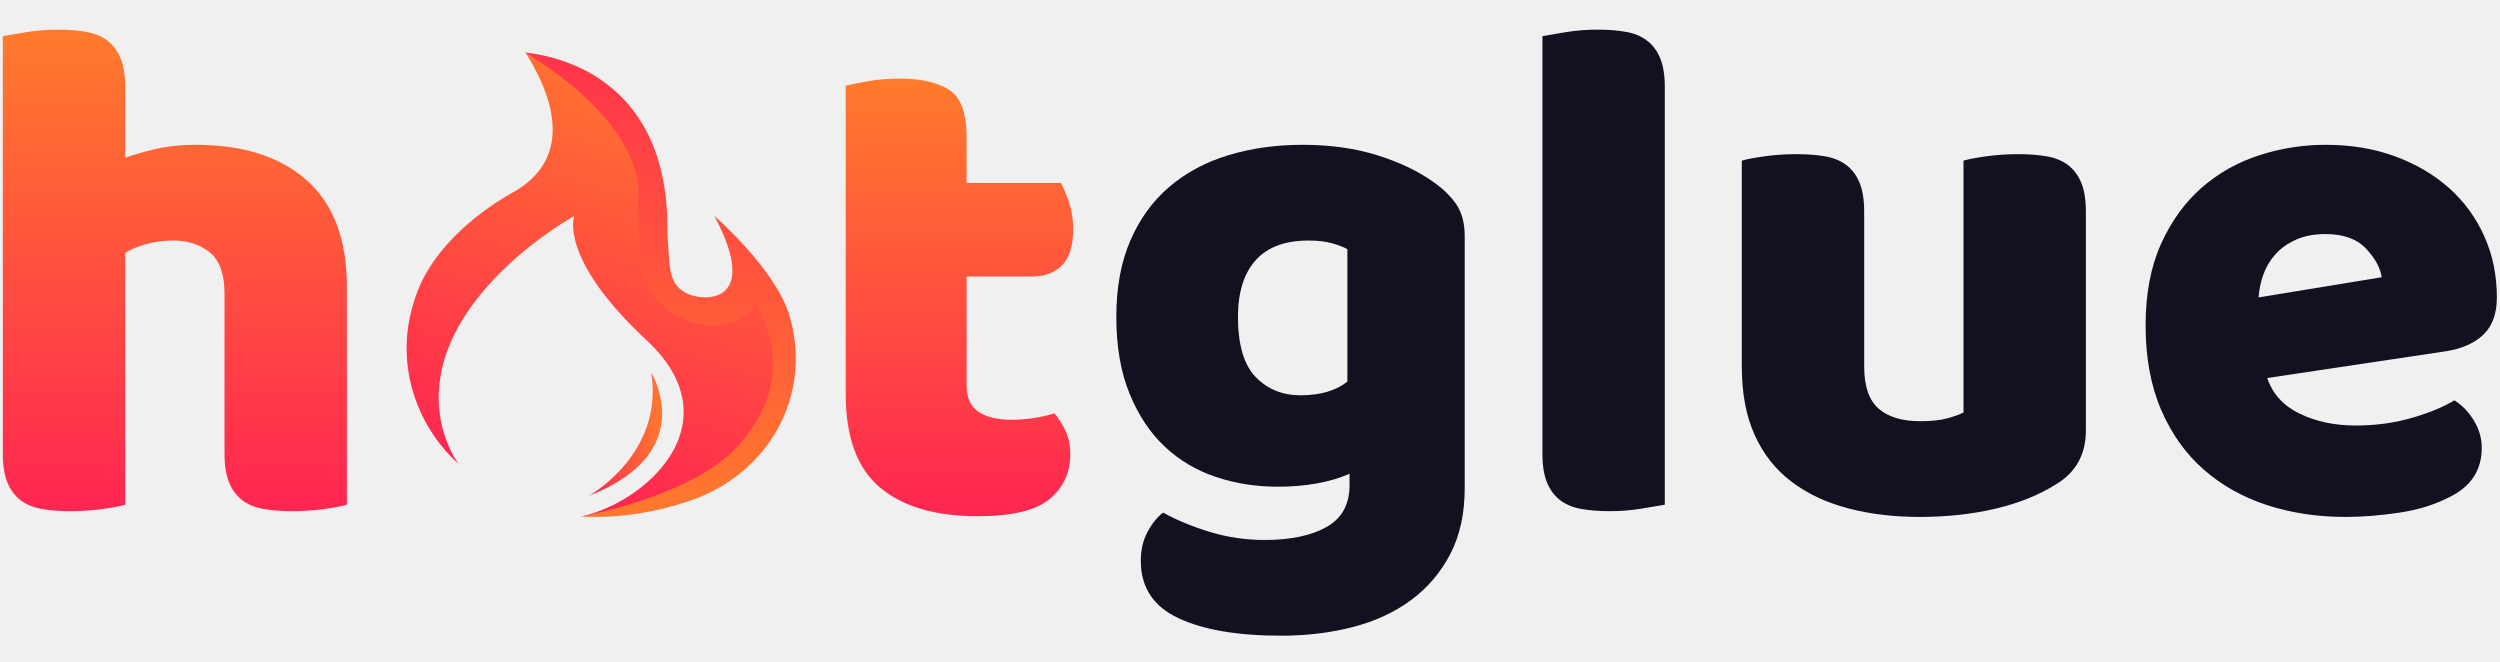
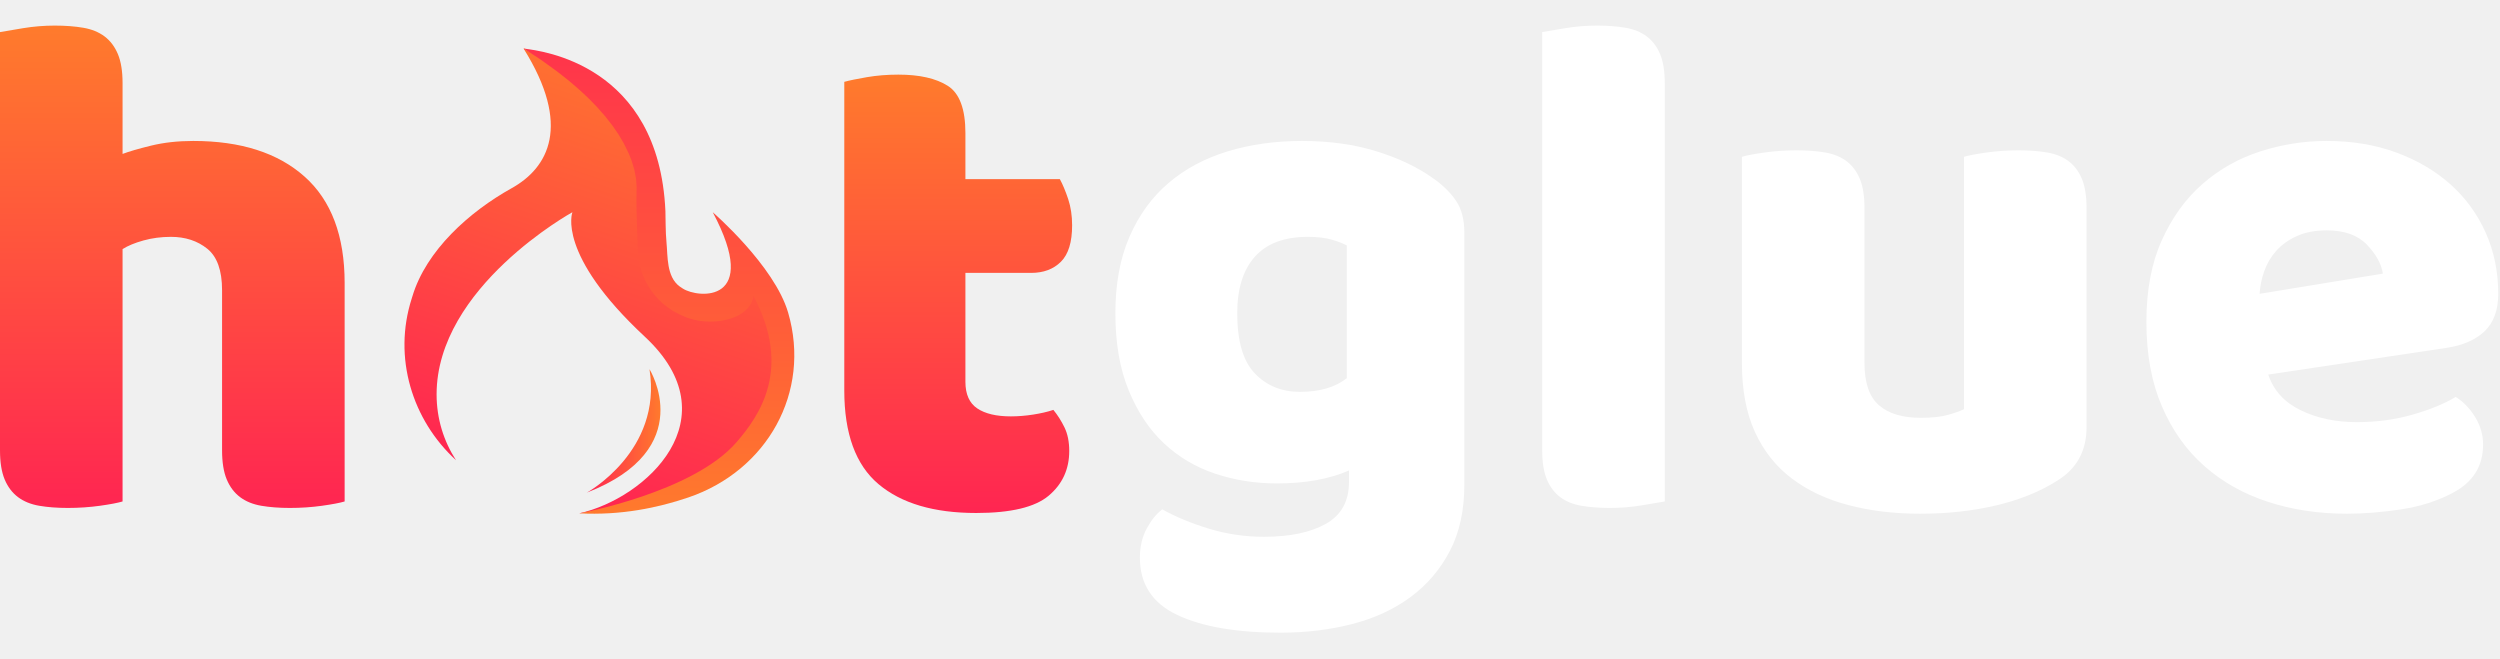
- <svg xmlns="http://www.w3.org/2000/svg" width="100%" height="100%" viewBox="0 0 597 158" version="1.1" xml:space="preserve" style="fill-rule:evenodd;clip-rule:evenodd;stroke-linejoin:round;stroke-miterlimit:2;">
-   <rect id="wordmark-on-white" x="0.673" y="0.974" width="595.579" height="156.932" style="fill:none;" />
-   <clipPath id="_clip1">
-     <rect x="0.673" y="0.974" width="595.579" height="156.932" />
-   </clipPath>
-   <g clip-path="url(#_clip1)">
-     <g>
-       <path d="M207.365,19.366c-2.35,0.403 -4.156,0.774 -5.415,1.117l0,73.568c0,10.313 2.721,17.764 8.165,22.345c5.441,4.582 13.205,6.876 23.29,6.876c8.251,0 14.009,-1.376 17.275,-4.125c3.266,-2.751 4.899,-6.302 4.899,-10.658c0,-2.176 -0.374,-4.039 -1.118,-5.586c-0.746,-1.547 -1.633,-2.949 -2.664,-4.211c-1.375,0.459 -2.981,0.832 -4.813,1.118c-1.834,0.286 -3.609,0.429 -5.328,0.429c-3.438,0 -6.102,-0.629 -7.993,-1.891c-1.891,-1.26 -2.836,-3.378 -2.836,-6.36l0,-25.955l15.642,0c2.978,0 5.355,-0.887 7.133,-2.664c1.775,-1.775 2.664,-4.668 2.664,-8.68c0,-2.292 -0.316,-4.383 -0.945,-6.274c-0.632,-1.89 -1.289,-3.465 -1.976,-4.727l-22.518,0l0,-11.001c0,-5.728 -1.405,-9.48 -4.211,-11.258c-2.81,-1.775 -6.734,-2.665 -11.774,-2.665c-2.638,0 -5.13,0.202 -7.477,0.602Z" style="fill:url(#_Linear2);fill-rule:nonzero;" />
-       <path d="M321.754,59.501c-0.803,-0.457 -1.977,-0.915 -3.523,-1.374c-1.547,-0.457 -3.468,-0.688 -5.759,-0.688c-5.616,0 -9.827,1.576 -12.634,4.727c-2.809,3.153 -4.211,7.648 -4.211,13.493c0,6.647 1.402,11.43 4.211,14.352c2.807,2.923 6.387,4.383 10.743,4.383c4.698,0 8.423,-1.087 11.173,-3.265l0,-31.628Zm-10.657,-24.923c6.531,0 12.462,0.832 17.79,2.493c5.329,1.661 9.825,3.81 13.493,6.446c2.292,1.605 4.096,3.38 5.415,5.327c1.316,1.951 1.977,4.47 1.977,7.564l0,60.16c0,6.072 -1.147,11.315 -3.438,15.727c-2.294,4.411 -5.415,8.079 -9.368,11.001c-3.953,2.923 -8.595,5.072 -13.923,6.446c-5.328,1.375 -11.03,2.063 -17.102,2.063c-10.43,0 -18.623,-1.405 -24.581,-4.212c-5.959,-2.809 -8.937,-7.363 -8.937,-13.665c0,-2.637 0.542,-4.957 1.632,-6.961c1.088,-2.006 2.321,-3.523 3.696,-4.555c3.322,1.832 7.074,3.379 11.259,4.641c4.181,1.26 8.508,1.891 12.977,1.891c6.188,0 11.114,-1.032 14.782,-3.094c3.666,-2.063 5.501,-5.385 5.501,-9.97l0,-2.749c-4.7,2.062 -10.429,3.093 -17.189,3.093c-5.156,0 -10.055,-0.773 -14.696,-2.32c-4.641,-1.548 -8.71,-3.954 -12.204,-7.219c-3.497,-3.267 -6.304,-7.478 -8.423,-12.634c-2.121,-5.157 -3.18,-11.286 -3.18,-18.392c0,-6.988 1.118,-13.064 3.352,-18.22c2.235,-5.157 5.329,-9.424 9.282,-12.806c3.954,-3.378 8.651,-5.901 14.095,-7.562c5.441,-1.661 11.371,-2.493 17.79,-2.493" style="fill:#13101f;fill-rule:nonzero;" />
-       <path d="M397.554,120.521c-1.263,0.228 -3.124,0.543 -5.587,0.946c-2.465,0.4 -4.958,0.601 -7.477,0.601c-2.521,0 -4.786,-0.172 -6.789,-0.515c-2.007,-0.344 -3.696,-1.032 -5.071,-2.063c-1.375,-1.032 -2.436,-2.434 -3.18,-4.211c-0.747,-1.776 -1.117,-4.096 -1.117,-6.961l0,-99.695c1.259,-0.228 3.121,-0.542 5.586,-0.945c2.463,-0.401 4.956,-0.602 7.477,-0.602c2.52,0 4.784,0.172 6.79,0.516c2.003,0.343 3.695,1.031 5.071,2.062c1.375,1.032 2.433,2.436 3.179,4.212c0.745,1.777 1.118,4.098 1.118,6.961l0,99.694Z" style="fill:#13101f;fill-rule:nonzero;" />
-       <path d="M415.945,38.36c1.144,-0.345 2.949,-0.688 5.415,-1.032c2.463,-0.343 5.012,-0.516 7.649,-0.516c2.519,0 4.783,0.173 6.789,0.516c2.004,0.344 3.696,1.032 5.071,2.063c1.375,1.031 2.433,2.436 3.18,4.211c0.744,1.778 1.117,4.099 1.117,6.961l0,36.956c0,4.7 1.144,8.051 3.438,10.056c2.291,2.006 5.613,3.008 9.97,3.008c2.634,0 4.783,-0.229 6.445,-0.688c1.66,-0.457 2.949,-0.916 3.868,-1.375l0,-60.16c1.143,-0.345 2.948,-0.688 5.414,-1.032c2.463,-0.343 5.012,-0.516 7.65,-0.516c2.518,0 4.782,0.173 6.789,0.516c2.003,0.344 3.695,1.032 5.07,2.063c1.376,1.031 2.433,2.436 3.181,4.211c0.743,1.778 1.116,4.099 1.116,6.961l0,52.254c0,5.731 -2.406,10.028 -7.219,12.892c-4.013,2.521 -8.795,4.442 -14.353,5.758c-5.559,1.316 -11.602,1.977 -18.133,1.977c-6.188,0 -11.89,-0.688 -17.103,-2.064c-5.216,-1.374 -9.712,-3.493 -13.494,-6.359c-3.781,-2.863 -6.703,-6.559 -8.765,-11.087c-2.063,-4.525 -3.095,-9.996 -3.095,-16.415l0,-49.159Z" style="fill:#13101f;fill-rule:nonzero;" />
-       <path d="M6.259,7.678c-2.466,0.403 -4.327,0.717 -5.586,0.945l0,99.695c0,2.865 0.37,5.185 1.117,6.961c0.744,1.777 1.804,3.18 3.18,4.211c1.375,1.031 3.064,1.719 5.07,2.063c2.004,0.343 4.268,0.515 6.79,0.515c2.634,0 5.183,-0.172 7.649,-0.515c2.463,-0.344 4.268,-0.687 5.414,-1.032l0,-60.16c1.26,-0.8 2.922,-1.488 4.985,-2.063c2.063,-0.572 4.238,-0.859 6.532,-0.859c3.437,0 6.33,0.945 8.68,2.837c2.347,1.89 3.523,5.185 3.523,9.883l0,38.159c0,2.865 0.371,5.185 1.118,6.961c0.744,1.777 1.805,3.18 3.18,4.211c1.375,1.031 3.064,1.719 5.071,2.063c2.003,0.343 4.267,0.515 6.789,0.515c2.635,0 5.183,-0.172 7.649,-0.515c2.463,-0.344 4.268,-0.687 5.414,-1.032l0,-52.081c0,-11.23 -3.18,-19.682 -9.539,-25.353c-6.36,-5.673 -15.212,-8.509 -26.557,-8.509c-3.668,0 -7.02,0.373 -10.055,1.117c-3.038,0.747 -5.302,1.405 -6.79,1.977l0,-16.845c0,-2.863 -0.373,-5.184 -1.117,-6.961c-0.747,-1.776 -1.805,-3.18 -3.18,-4.212c-1.375,-1.031 -3.067,-1.719 -5.071,-2.062c-2.006,-0.344 -4.27,-0.516 -6.789,-0.516c-2.522,0 -5.015,0.201 -7.477,0.602Z" style="fill:url(#_Linear3);fill-rule:nonzero;" />
-       <path d="M555.344,55.892c-2.751,0 -5.13,0.459 -7.134,1.375c-2.007,0.918 -3.64,2.092 -4.898,3.523c-1.263,1.435 -2.208,3.039 -2.837,4.813c-0.631,1.779 -1.004,3.584 -1.117,5.415l29.392,-4.813c-0.344,-2.29 -1.606,-4.582 -3.781,-6.875c-2.178,-2.291 -5.387,-3.438 -9.625,-3.438m4.812,67.552c-6.763,0 -13.036,-0.946 -18.822,-2.837c-5.788,-1.89 -10.829,-4.727 -15.126,-8.508c-4.297,-3.782 -7.678,-8.535 -10.141,-14.267c-2.465,-5.728 -3.695,-12.431 -3.695,-20.111c0,-7.562 1.23,-14.065 3.695,-19.509c2.463,-5.441 5.7,-9.91 9.711,-13.406c4.011,-3.495 8.595,-6.074 13.751,-7.735c5.157,-1.661 10.426,-2.493 15.815,-2.493c6.072,0 11.602,0.918 16.586,2.75c4.985,1.834 9.282,4.357 12.892,7.563c3.61,3.209 6.417,7.047 8.422,11.517c2.004,4.468 3.008,9.341 3.008,14.61c0,3.897 -1.09,6.876 -3.266,8.938c-2.177,2.063 -5.215,3.381 -9.11,3.954l-42.456,6.359c1.26,3.782 3.839,6.618 7.735,8.509c3.895,1.891 8.364,2.835 13.408,2.835c4.696,0 9.137,-0.601 13.321,-1.804c4.182,-1.204 7.589,-2.605 10.227,-4.212c1.832,1.147 3.378,2.751 4.641,4.813c1.26,2.063 1.891,4.242 1.891,6.532c0,5.157 -2.407,8.997 -7.219,11.517c-3.67,1.95 -7.794,3.266 -12.377,3.953c-4.584,0.687 -8.881,1.032 -12.891,1.032" style="fill:#13101f;fill-rule:nonzero;" />
+ <svg xmlns="http://www.w3.org/2000/svg" width="100%" height="100%" viewBox="0 0 596 157" version="1.1" xml:space="preserve" style="fill-rule:evenodd;clip-rule:evenodd;stroke-linejoin:round;stroke-miterlimit:2;">
+   <g id="Colored" />
+   <g id="Flat" />
+   <g id="Export-Group">
+     <rect id="wordmark-on-white" x="0" y="0" width="595.579" height="156.932" style="fill:none;" />
+     <clipPath id="_clip1">
+       <rect id="wordmark-on-white1" x="0" y="0" width="595.579" height="156.932" />
+     </clipPath>
+     <g clip-path="url(#_clip1)">
      <g>
-         <path d="M122.637,45.849c-10.03,5.587 -20.364,14.796 -23.656,25.795c-0.057,0.189 -0.113,0.372 -0.17,0.549c-4.481,14.016 0.105,28.903 10.574,38.495c-2.927,-4.516 -4.629,-9.9 -4.629,-15.683c0,-25.632 32.378,-43.439 32.378,-43.439c0,0 -3.91,9.979 17.267,29.679c20.9,19.442 0.323,38.528 -15.639,42.11c1.04,0 28.056,-3.806 38.233,-16.125c0,0 16.645,-15.555 3.308,-36.428c0,0 -0.222,4.396 -7.075,5.722c-10.021,1.937 -18.429,-4.647 -19.381,-14.81c-0.341,-3.648 -0.52,-7.53 -0.52,-13.264c0.639,-0.422 5.755,-17.975 -27.525,-35.737l0.104,-0.115c-0.197,-0.028 -0.408,-0.04 -0.408,-0.04c11.498,18.393 5.911,28.405 -2.861,33.291Z" style="fill:url(#_Linear4);fill-rule:nonzero;" />
-         <path d="M128.85,14.704c0.266,0.18 1.086,0.741 1.233,0.843c0.272,0.19 2.679,1.917 3.391,2.456l2.444,1.918l0.963,0.794l2.077,1.807l1.695,1.579l0.77,0.754l1.648,1.711l1.927,2.196l1.793,2.309l1.351,1.977l1.237,2.092l1.228,2.516l0.633,1.605l0.64,2.109l0.429,2.227l0.141,2.061l0,0.017l-0.027,0.822c-0.136,4.294 0.357,14.979 0.382,15.25c0.446,4.763 2.757,8.912 6.118,11.775c0.448,0.382 1.886,1.404 2.136,1.559c0.5,0.309 2.618,1.34 3.173,1.542c2.777,1.013 5.851,1.315 8.983,0.71c2.998,-0.58 4.729,-1.763 5.729,-2.91c0.071,-0.082 0.139,-0.164 0.203,-0.245c0.449,-0.569 0.77,-1.104 0.892,-1.568c0.207,-0.78 0.259,-1.009 0.269,-1.069c9.168,17.226 1.609,28.35 -4.093,34.908c-10.404,11.964 -37.453,16.906 -37.453,16.906c9.883,0.52 18.726,-1.301 26.075,-3.809c18.708,-6.385 29.262,-25.058 23.729,-44.035c-3.269,-11.215 -17.976,-23.945 -17.976,-23.945c11.602,21.825 -3.478,20.552 -7.12,18.211c-0.109,-0.068 -0.678,-0.445 -0.78,-0.52c-3.155,-2.33 -2.804,-7.24 -3.121,-10.404c-0.26,-2.601 -0.21,-6.421 -0.26,-7.542c-1.561,-35.112 -29.784,-38.201 -33.403,-38.713c-0.136,-0.021 -0.272,-0.034 -0.408,-0.04c0.445,0.281 3.199,2.043 3.352,2.146Z" style="fill:url(#_Linear5);fill-rule:nonzero;" />
-         <path d="M140.583,118.413c26.789,-10.403 14.928,-29.424 14.928,-29.424c3.121,19.506 -14.928,29.424 -14.928,29.424Z" style="fill:url(#_Linear6);fill-rule:nonzero;" />
+         <path d="M206.692,18.392c-2.35,0.403 -4.155,0.773 -5.414,1.117l0,73.568c0,10.313 2.72,17.763 8.164,22.345c5.442,4.581 13.206,6.875 23.29,6.875c8.251,0 14.009,-1.375 17.275,-4.125c3.266,-2.75 4.899,-6.301 4.899,-10.657c0,-2.176 -0.373,-4.039 -1.117,-5.587c-0.747,-1.546 -1.633,-2.948 -2.664,-4.211c-1.376,0.46 -2.981,0.833 -4.813,1.118c-1.835,0.287 -3.61,0.43 -5.329,0.43c-3.437,0 -6.102,-0.629 -7.993,-1.891c-1.89,-1.26 -2.836,-3.379 -2.836,-6.36l0,-25.955l15.642,0c2.979,0 5.356,-0.887 7.133,-2.665c1.775,-1.775 2.665,-4.667 2.665,-8.679c0,-2.292 -0.317,-4.383 -0.946,-6.275c-0.631,-1.89 -1.289,-3.464 -1.976,-4.727l-22.518,0l0,-11c0,-5.728 -1.404,-9.481 -4.211,-11.259c-2.809,-1.774 -6.733,-2.664 -11.774,-2.664c-2.638,0 -5.13,0.201 -7.477,0.602Z" style="fill:url(#_Linear2);fill-rule:nonzero;" />
+         <path d="M321.081,58.527c-0.803,-0.457 -1.976,-0.915 -3.523,-1.374c-1.547,-0.457 -3.468,-0.689 -5.759,-0.689c-5.615,0 -9.827,1.577 -12.633,4.727c-2.81,3.154 -4.211,7.649 -4.211,13.494c0,6.647 1.401,11.43 4.211,14.352c2.806,2.923 6.387,4.383 10.743,4.383c4.697,0 8.422,-1.088 11.172,-3.265l0,-31.628Zm-10.657,-24.924c6.532,0 12.462,0.833 17.791,2.493c5.328,1.662 9.824,3.811 13.493,6.446c2.291,1.606 4.095,3.381 5.414,5.328c1.316,1.951 1.977,4.469 1.977,7.564l0,60.16c0,6.072 -1.147,11.315 -3.438,15.727c-2.293,4.411 -5.414,8.079 -9.368,11.001c-3.953,2.923 -8.594,5.071 -13.923,6.445c-5.328,1.376 -11.029,2.064 -17.102,2.064c-10.429,0 -18.623,-1.406 -24.58,-4.212c-5.96,-2.809 -8.938,-7.364 -8.938,-13.665c0,-2.638 0.542,-4.957 1.633,-6.962c1.087,-2.005 2.32,-3.522 3.695,-4.554c3.323,1.832 7.075,3.378 11.259,4.641c4.181,1.26 8.508,1.891 12.977,1.891c6.188,0 11.114,-1.032 14.782,-3.094c3.666,-2.063 5.501,-5.385 5.501,-9.97l0,-2.75c-4.7,2.063 -10.429,3.093 -17.188,3.093c-5.157,0 -10.056,-0.773 -14.697,-2.319c-4.641,-1.548 -8.709,-3.954 -12.204,-7.219c-3.497,-3.267 -6.303,-7.478 -8.422,-12.635c-2.122,-5.156 -3.18,-11.285 -3.18,-18.391c0,-6.989 1.117,-13.064 3.351,-18.221c2.235,-5.156 5.329,-9.423 9.282,-12.805c3.954,-3.378 8.651,-5.901 14.095,-7.563c5.441,-1.66 11.372,-2.493 17.79,-2.493" style="fill:#fff;fill-rule:nonzero;" />
+         <path d="M396.881,119.547c-1.262,0.228 -3.123,0.542 -5.586,0.945c-2.466,0.401 -4.958,0.602 -7.477,0.602c-2.522,0 -4.786,-0.172 -6.79,-0.516c-2.006,-0.343 -3.695,-1.031 -5.07,-2.062c-1.376,-1.032 -2.437,-2.434 -3.18,-4.211c-0.747,-1.776 -1.118,-4.096 -1.118,-6.962l0,-99.694c1.26,-0.228 3.121,-0.543 5.587,-0.946c2.463,-0.4 4.955,-0.602 7.477,-0.602c2.519,0 4.783,0.173 6.79,0.516c2.003,0.344 3.695,1.032 5.07,2.063c1.375,1.031 2.433,2.436 3.18,4.212c0.744,1.777 1.117,4.098 1.117,6.96l0,99.695Z" style="fill:#fff;fill-rule:nonzero;" />
+         <path d="M415.273,37.386c1.144,-0.345 2.949,-0.688 5.414,-1.032c2.463,-0.344 5.012,-0.516 7.65,-0.516c2.519,0 4.782,0.172 6.789,0.516c2.004,0.344 3.696,1.032 5.07,2.062c1.376,1.032 2.434,2.436 3.181,4.211c0.743,1.778 1.117,4.099 1.117,6.962l0,36.956c0,4.7 1.144,8.051 3.437,10.055c2.291,2.007 5.613,3.008 9.97,3.008c2.635,0 4.783,-0.228 6.446,-0.688c1.659,-0.456 2.948,-0.915 3.867,-1.374l0,-60.16c1.144,-0.345 2.949,-0.688 5.414,-1.032c2.463,-0.344 5.012,-0.516 7.65,-0.516c2.519,0 4.783,0.172 6.789,0.516c2.003,0.344 3.695,1.032 5.071,2.062c1.375,1.032 2.433,2.436 3.18,4.211c0.743,1.778 1.117,4.099 1.117,6.962l0,52.254c0,5.731 -2.406,10.028 -7.219,12.892c-4.013,2.521 -8.796,4.441 -14.353,5.757c-5.56,1.316 -11.602,1.978 -18.134,1.978c-6.188,0 -11.89,-0.689 -17.103,-2.064c-5.216,-1.374 -9.711,-3.494 -13.493,-6.36c-3.781,-2.862 -6.704,-6.558 -8.766,-11.086c-2.062,-4.525 -3.094,-9.997 -3.094,-16.415l0,-49.159Z" style="fill:#fff;fill-rule:nonzero;" />
+         <path d="M5.586,6.704c-2.465,0.402 -4.326,0.717 -5.586,0.945l0,99.694c0,2.866 0.37,5.186 1.117,6.962c0.744,1.777 1.805,3.179 3.18,4.211c1.375,1.031 3.065,1.719 5.071,2.062c2.003,0.344 4.267,0.516 6.789,0.516c2.635,0 5.184,-0.172 7.649,-0.516c2.463,-0.343 4.268,-0.687 5.415,-1.031l0,-60.161c1.259,-0.8 2.922,-1.487 4.985,-2.062c2.062,-0.572 4.237,-0.859 6.531,-0.859c3.438,0 6.331,0.945 8.681,2.836c2.347,1.89 3.523,5.186 3.523,9.884l0,38.158c0,2.866 0.371,5.186 1.117,6.962c0.744,1.777 1.805,3.179 3.18,4.211c1.375,1.031 3.065,1.719 5.071,2.062c2.004,0.344 4.267,0.516 6.789,0.516c2.635,0 5.184,-0.172 7.65,-0.516c2.462,-0.343 4.267,-0.687 5.414,-1.031l0,-52.081c0,-11.23 -3.18,-19.682 -9.54,-25.353c-6.36,-5.673 -15.212,-8.51 -26.557,-8.51c-3.668,0 -7.02,0.374 -10.055,1.118c-3.038,0.747 -5.301,1.405 -6.789,1.976l0,-16.844c0,-2.863 -0.373,-5.184 -1.118,-6.961c-0.746,-1.776 -1.805,-3.181 -3.179,-4.212c-1.375,-1.031 -3.068,-1.719 -5.071,-2.063c-2.006,-0.343 -4.271,-0.516 -6.79,-0.516c-2.521,0 -5.014,0.202 -7.477,0.603Z" style="fill:url(#_Linear3);fill-rule:nonzero;" />
+         <path d="M554.671,54.918c-2.75,0 -5.13,0.459 -7.134,1.375c-2.006,0.918 -3.639,2.092 -4.898,3.523c-1.262,1.435 -2.208,3.038 -2.837,4.813c-0.631,1.778 -1.003,3.583 -1.117,5.415l29.392,-4.813c-0.343,-2.291 -1.605,-4.582 -3.781,-6.875c-2.178,-2.291 -5.387,-3.438 -9.625,-3.438m4.812,67.552c-6.762,0 -13.036,-0.946 -18.821,-2.837c-5.788,-1.89 -10.829,-4.727 -15.127,-8.508c-4.297,-3.782 -7.677,-8.535 -10.14,-14.267c-2.466,-5.729 -3.695,-12.432 -3.695,-20.111c0,-7.562 1.229,-14.065 3.695,-19.509c2.463,-5.441 5.699,-9.911 9.711,-13.407c4.01,-3.494 8.594,-6.073 13.751,-7.735c5.156,-1.66 10.426,-2.493 15.814,-2.493c6.072,0 11.603,0.919 16.587,2.751c4.984,1.834 9.281,4.356 12.891,7.563c3.61,3.209 6.417,7.047 8.422,11.517c2.004,4.468 3.008,9.341 3.008,14.61c0,3.897 -1.09,6.876 -3.265,8.938c-2.178,2.062 -5.216,3.381 -9.11,3.954l-42.456,6.359c1.26,3.781 3.838,6.617 7.735,8.508c3.894,1.892 8.364,2.836 13.407,2.836c4.697,0 9.137,-0.601 13.321,-1.804c4.182,-1.204 7.59,-2.605 10.227,-4.212c1.832,1.147 3.379,2.751 4.641,4.813c1.26,2.063 1.891,4.241 1.891,6.532c0,5.157 -2.407,8.997 -7.219,11.516c-3.669,1.951 -7.794,3.267 -12.377,3.954c-4.583,0.687 -8.88,1.032 -12.891,1.032" style="fill:#fff;fill-rule:nonzero;" />
+         <g>
+           <path d="M121.964,44.875c-10.03,5.586 -20.364,14.796 -23.656,25.795c-0.056,0.189 -0.113,0.372 -0.169,0.548c-4.482,14.016 0.105,28.904 10.574,38.496c-2.928,-4.516 -4.629,-9.9 -4.629,-15.683c0,-25.632 32.377,-43.439 32.377,-43.439c0,0 -3.91,9.979 17.268,29.679c20.899,19.441 0.322,38.527 -15.639,42.11c1.04,0 28.055,-3.806 38.232,-16.126c0,0 16.646,-15.554 3.309,-36.427c0,0 -0.223,4.396 -7.075,5.721c-10.022,1.938 -18.43,-4.646 -19.381,-14.809c-0.342,-3.648 -0.521,-7.53 -0.521,-13.264c0.64,-0.422 5.756,-17.975 -27.525,-35.737l0.104,-0.115c-0.196,-0.028 -0.408,-0.04 -0.408,-0.04c11.498,18.393 5.912,28.404 -2.861,33.291Z" style="fill:url(#_Linear4);fill-rule:nonzero;" />
+           <path d="M128.177,13.73c0.266,0.179 1.086,0.741 1.233,0.843c0.272,0.189 2.679,1.917 3.391,2.456l2.445,1.918l0.962,0.794l2.078,1.807l1.694,1.579l0.77,0.754l1.648,1.71l1.928,2.197l1.793,2.308l1.351,1.978l1.237,2.092l1.228,2.516l0.632,1.605l0.641,2.109l0.429,2.226l0.141,2.062l0,0.017l-0.028,0.822c-0.136,4.293 0.357,14.979 0.382,15.249c0.447,4.764 2.757,8.912 6.118,11.776c0.448,0.382 1.887,1.404 2.137,1.558c0.499,0.31 2.617,1.341 3.173,1.543c2.776,1.013 5.851,1.315 8.982,0.709c2.998,-0.579 4.73,-1.762 5.729,-2.909c0.072,-0.082 0.139,-0.164 0.203,-0.245c0.449,-0.57 0.77,-1.104 0.893,-1.568c0.206,-0.78 0.259,-1.009 0.268,-1.069c9.169,17.226 1.61,28.35 -4.093,34.908c-10.403,11.964 -37.452,16.906 -37.452,16.906c9.883,0.52 18.726,-1.301 26.074,-3.809c18.708,-6.386 29.262,-25.058 23.73,-44.035c-3.269,-11.215 -17.977,-23.945 -17.977,-23.945c11.602,21.824 -3.478,20.552 -7.119,18.211c-0.11,-0.068 -0.679,-0.445 -0.78,-0.521c-3.156,-2.329 -2.805,-7.239 -3.121,-10.403c-0.261,-2.601 -0.211,-6.421 -0.261,-7.542c-1.56,-35.112 -29.783,-38.201 -33.403,-38.713c-0.135,-0.021 -0.271,-0.034 -0.408,-0.04c0.446,0.281 3.199,2.043 3.352,2.146Z" style="fill:url(#_Linear5);fill-rule:nonzero;" />
+           <path d="M139.91,117.439c26.789,-10.404 14.929,-29.424 14.929,-29.424c3.121,19.506 -14.929,29.424 -14.929,29.424Z" style="fill:url(#_Linear6);fill-rule:nonzero;" />
+         </g>
      </g>
    </g>
  </g>
  <defs>
-     <linearGradient id="_Linear2" x1="0" y1="0" x2="1" y2="0" gradientUnits="userSpaceOnUse" gradientTransform="matrix(0,-104.507,104.507,-0,229.108,123.272)">
+     <linearGradient id="_Linear2" x1="0" y1="0" x2="1" y2="0" gradientUnits="userSpaceOnUse" gradientTransform="matrix(0,-104.507,104.507,-0,228.436,122.297)">
      <stop offset="0" style="stop-color:#ff2651;stop-opacity:1" />
      <stop offset="0.01" style="stop-color:#ff2651;stop-opacity:1" />
      <stop offset="1" style="stop-color:#ff7b2c;stop-opacity:1" />
    </linearGradient>
-     <linearGradient id="_Linear3" x1="0" y1="0" x2="1" y2="0" gradientUnits="userSpaceOnUse" gradientTransform="matrix(0,-114.993,114.993,-0,41.7534,122.069)">
+     <linearGradient id="_Linear3" x1="0" y1="0" x2="1" y2="0" gradientUnits="userSpaceOnUse" gradientTransform="matrix(0,-114.993,114.993,-0,41.0808,121.094)">
      <stop offset="0" style="stop-color:#ff2651;stop-opacity:1" />
      <stop offset="0.01" style="stop-color:#ff2651;stop-opacity:1" />
      <stop offset="1" style="stop-color:#ff7b2c;stop-opacity:1" />
    </linearGradient>
-     <linearGradient id="_Linear4" x1="0" y1="0" x2="1" y2="0" gradientUnits="userSpaceOnUse" gradientTransform="matrix(35.5102,-106.935,106.935,35.5102,130.091,118.275)">
+     <linearGradient id="_Linear4" x1="0" y1="0" x2="1" y2="0" gradientUnits="userSpaceOnUse" gradientTransform="matrix(35.5102,-106.935,106.935,35.5102,129.418,117.301)">
      <stop offset="0" style="stop-color:#ff2651;stop-opacity:1" />
      <stop offset="0.01" style="stop-color:#ff2651;stop-opacity:1" />
      <stop offset="1" style="stop-color:#ff7b2c;stop-opacity:1" />
    </linearGradient>
-     <linearGradient id="_Linear5" x1="0" y1="0" x2="1" y2="0" gradientUnits="userSpaceOnUse" gradientTransform="matrix(0,-137.082,137.082,-0,157.767,126.063)">
+     <linearGradient id="_Linear5" x1="0" y1="0" x2="1" y2="0" gradientUnits="userSpaceOnUse" gradientTransform="matrix(0,-137.082,137.082,-0,157.094,125.089)">
      <stop offset="0" style="stop-color:#ff7b2c;stop-opacity:1" />
      <stop offset="0.99" style="stop-color:#ff2651;stop-opacity:1" />
      <stop offset="1" style="stop-color:#ff2651;stop-opacity:1" />
    </linearGradient>
-     <linearGradient id="_Linear6" x1="0" y1="0" x2="1" y2="0" gradientUnits="userSpaceOnUse" gradientTransform="matrix(17.9208,0,0,17.9208,140.583,103.588)">
+     <linearGradient id="_Linear6" x1="0" y1="0" x2="1" y2="0" gradientUnits="userSpaceOnUse" gradientTransform="matrix(17.9208,0,0,17.9208,139.91,102.614)">
      <stop offset="0" style="stop-color:#ff2651;stop-opacity:1" />
      <stop offset="0.01" style="stop-color:#ff2651;stop-opacity:1" />
      <stop offset="1" style="stop-color:#ff7b2c;stop-opacity:1" />
    </linearGradient>
  </defs>
</svg>
